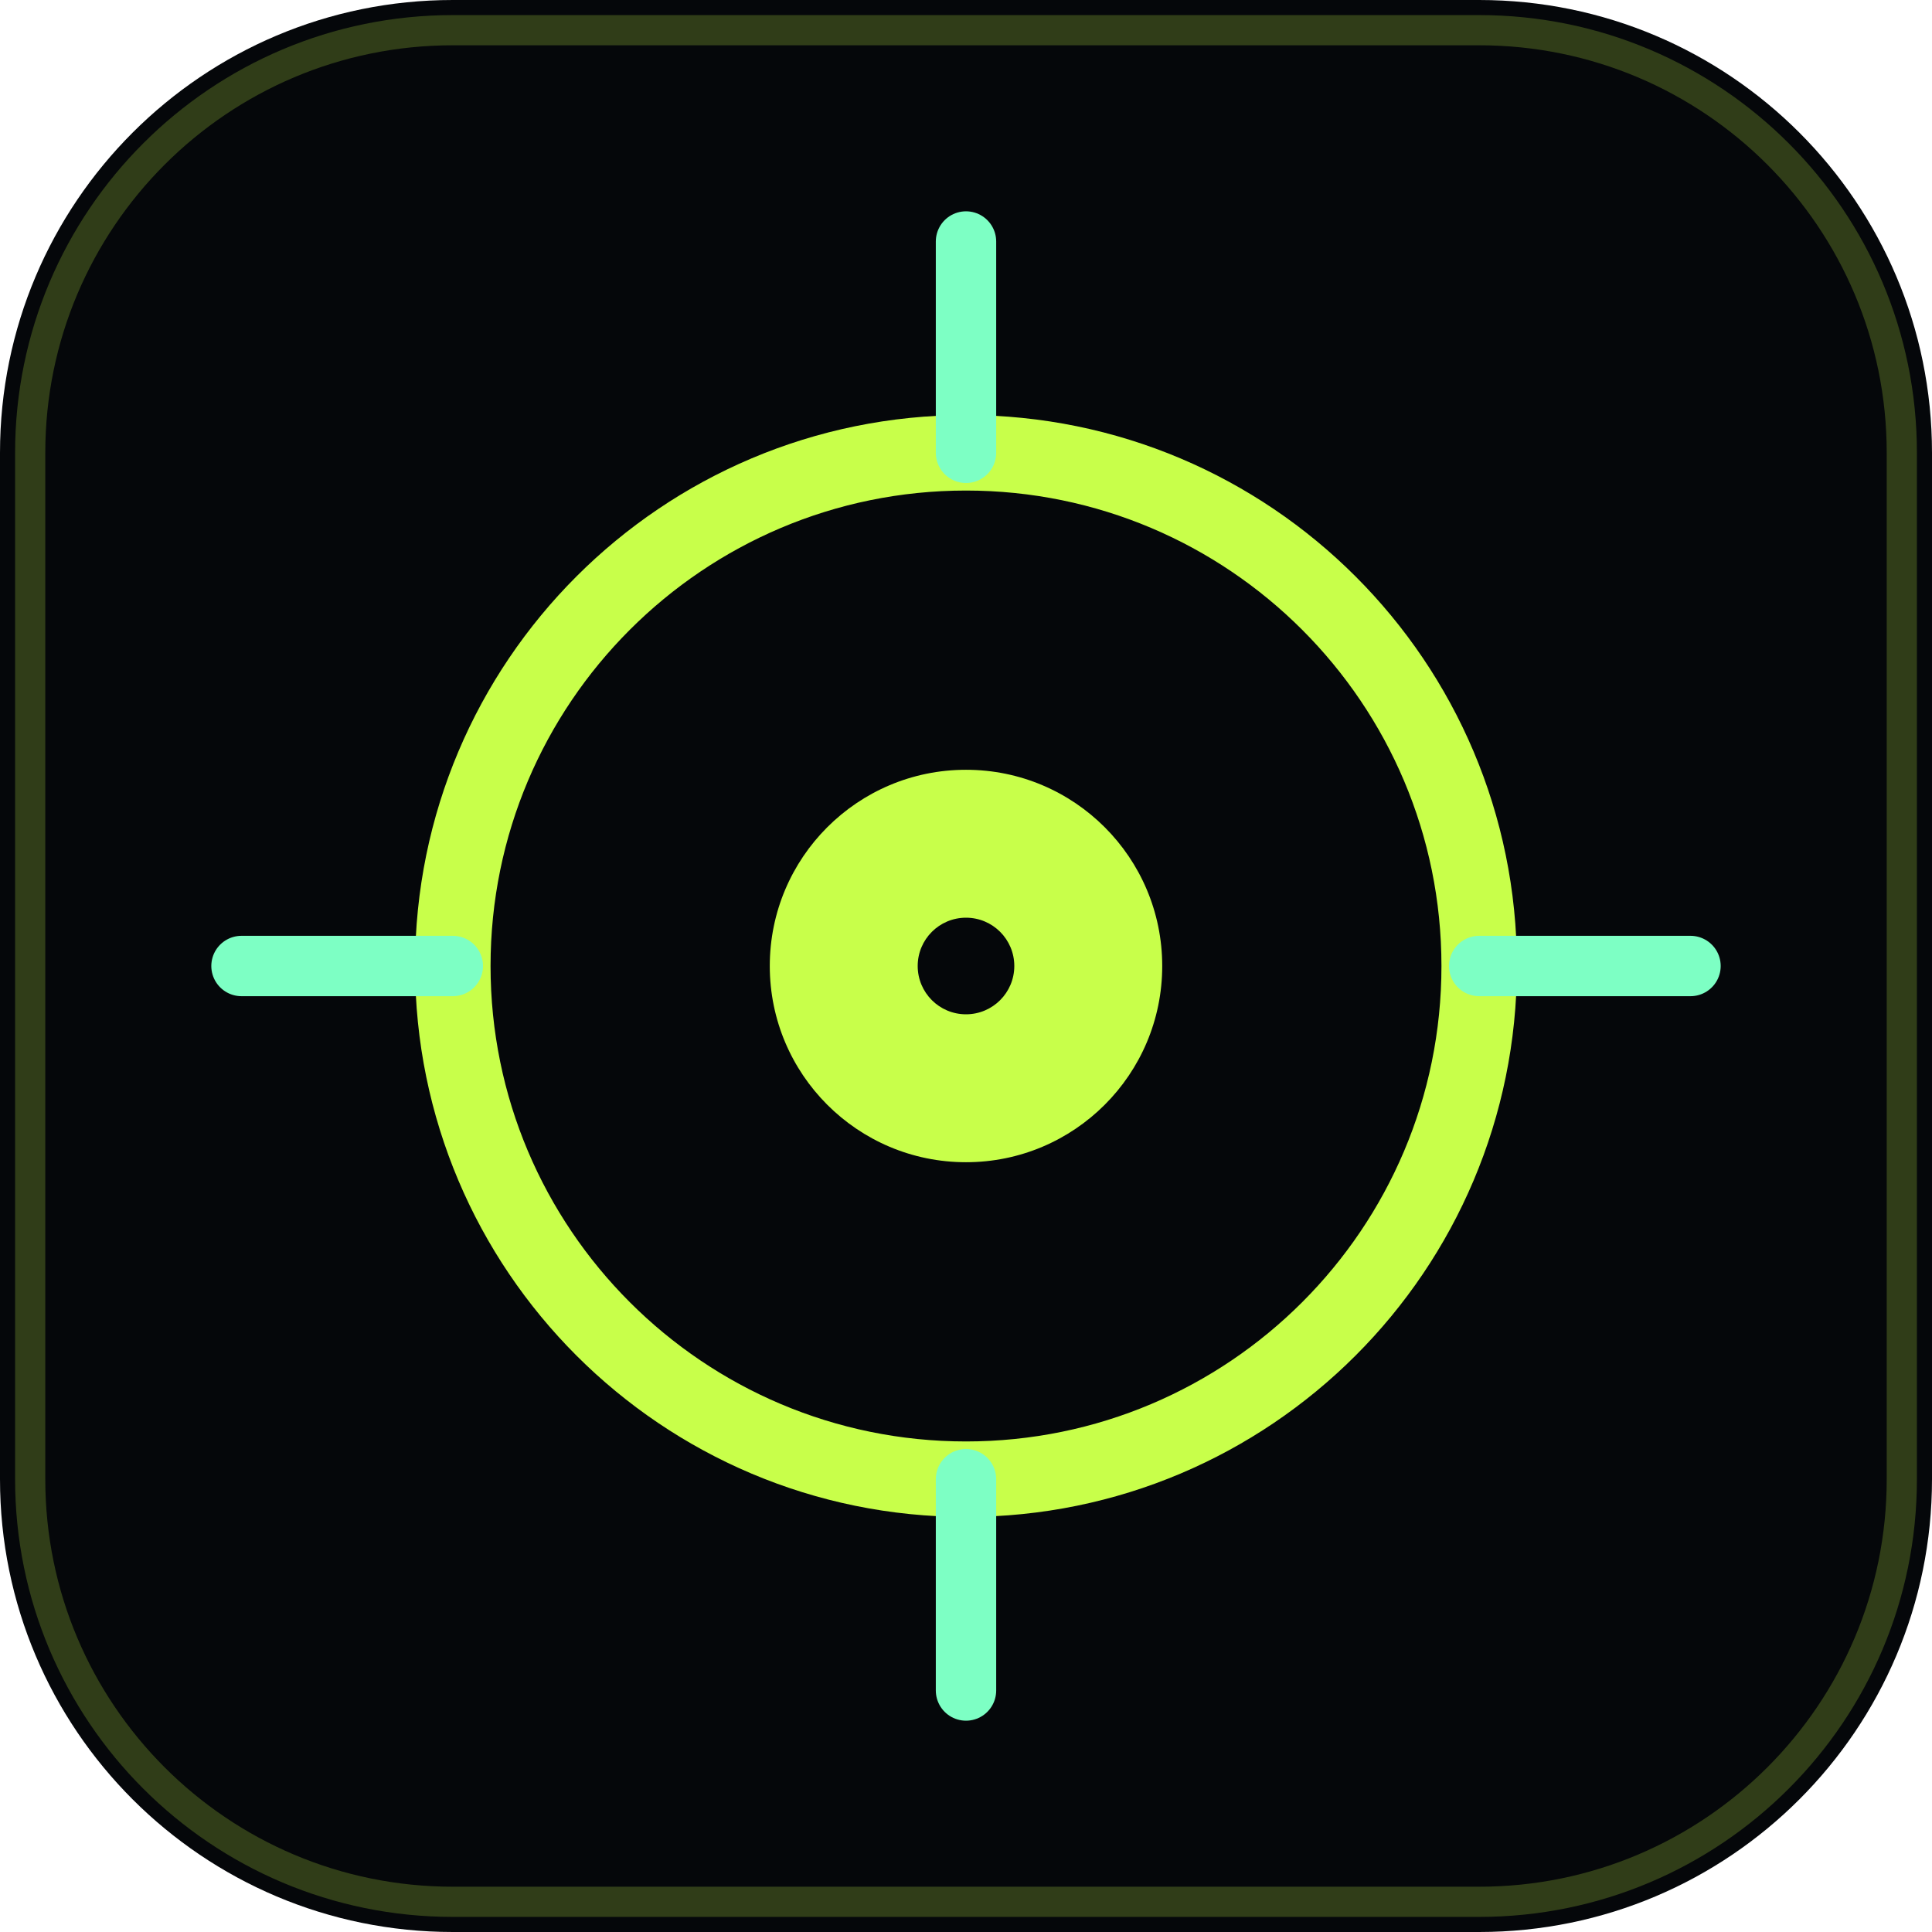
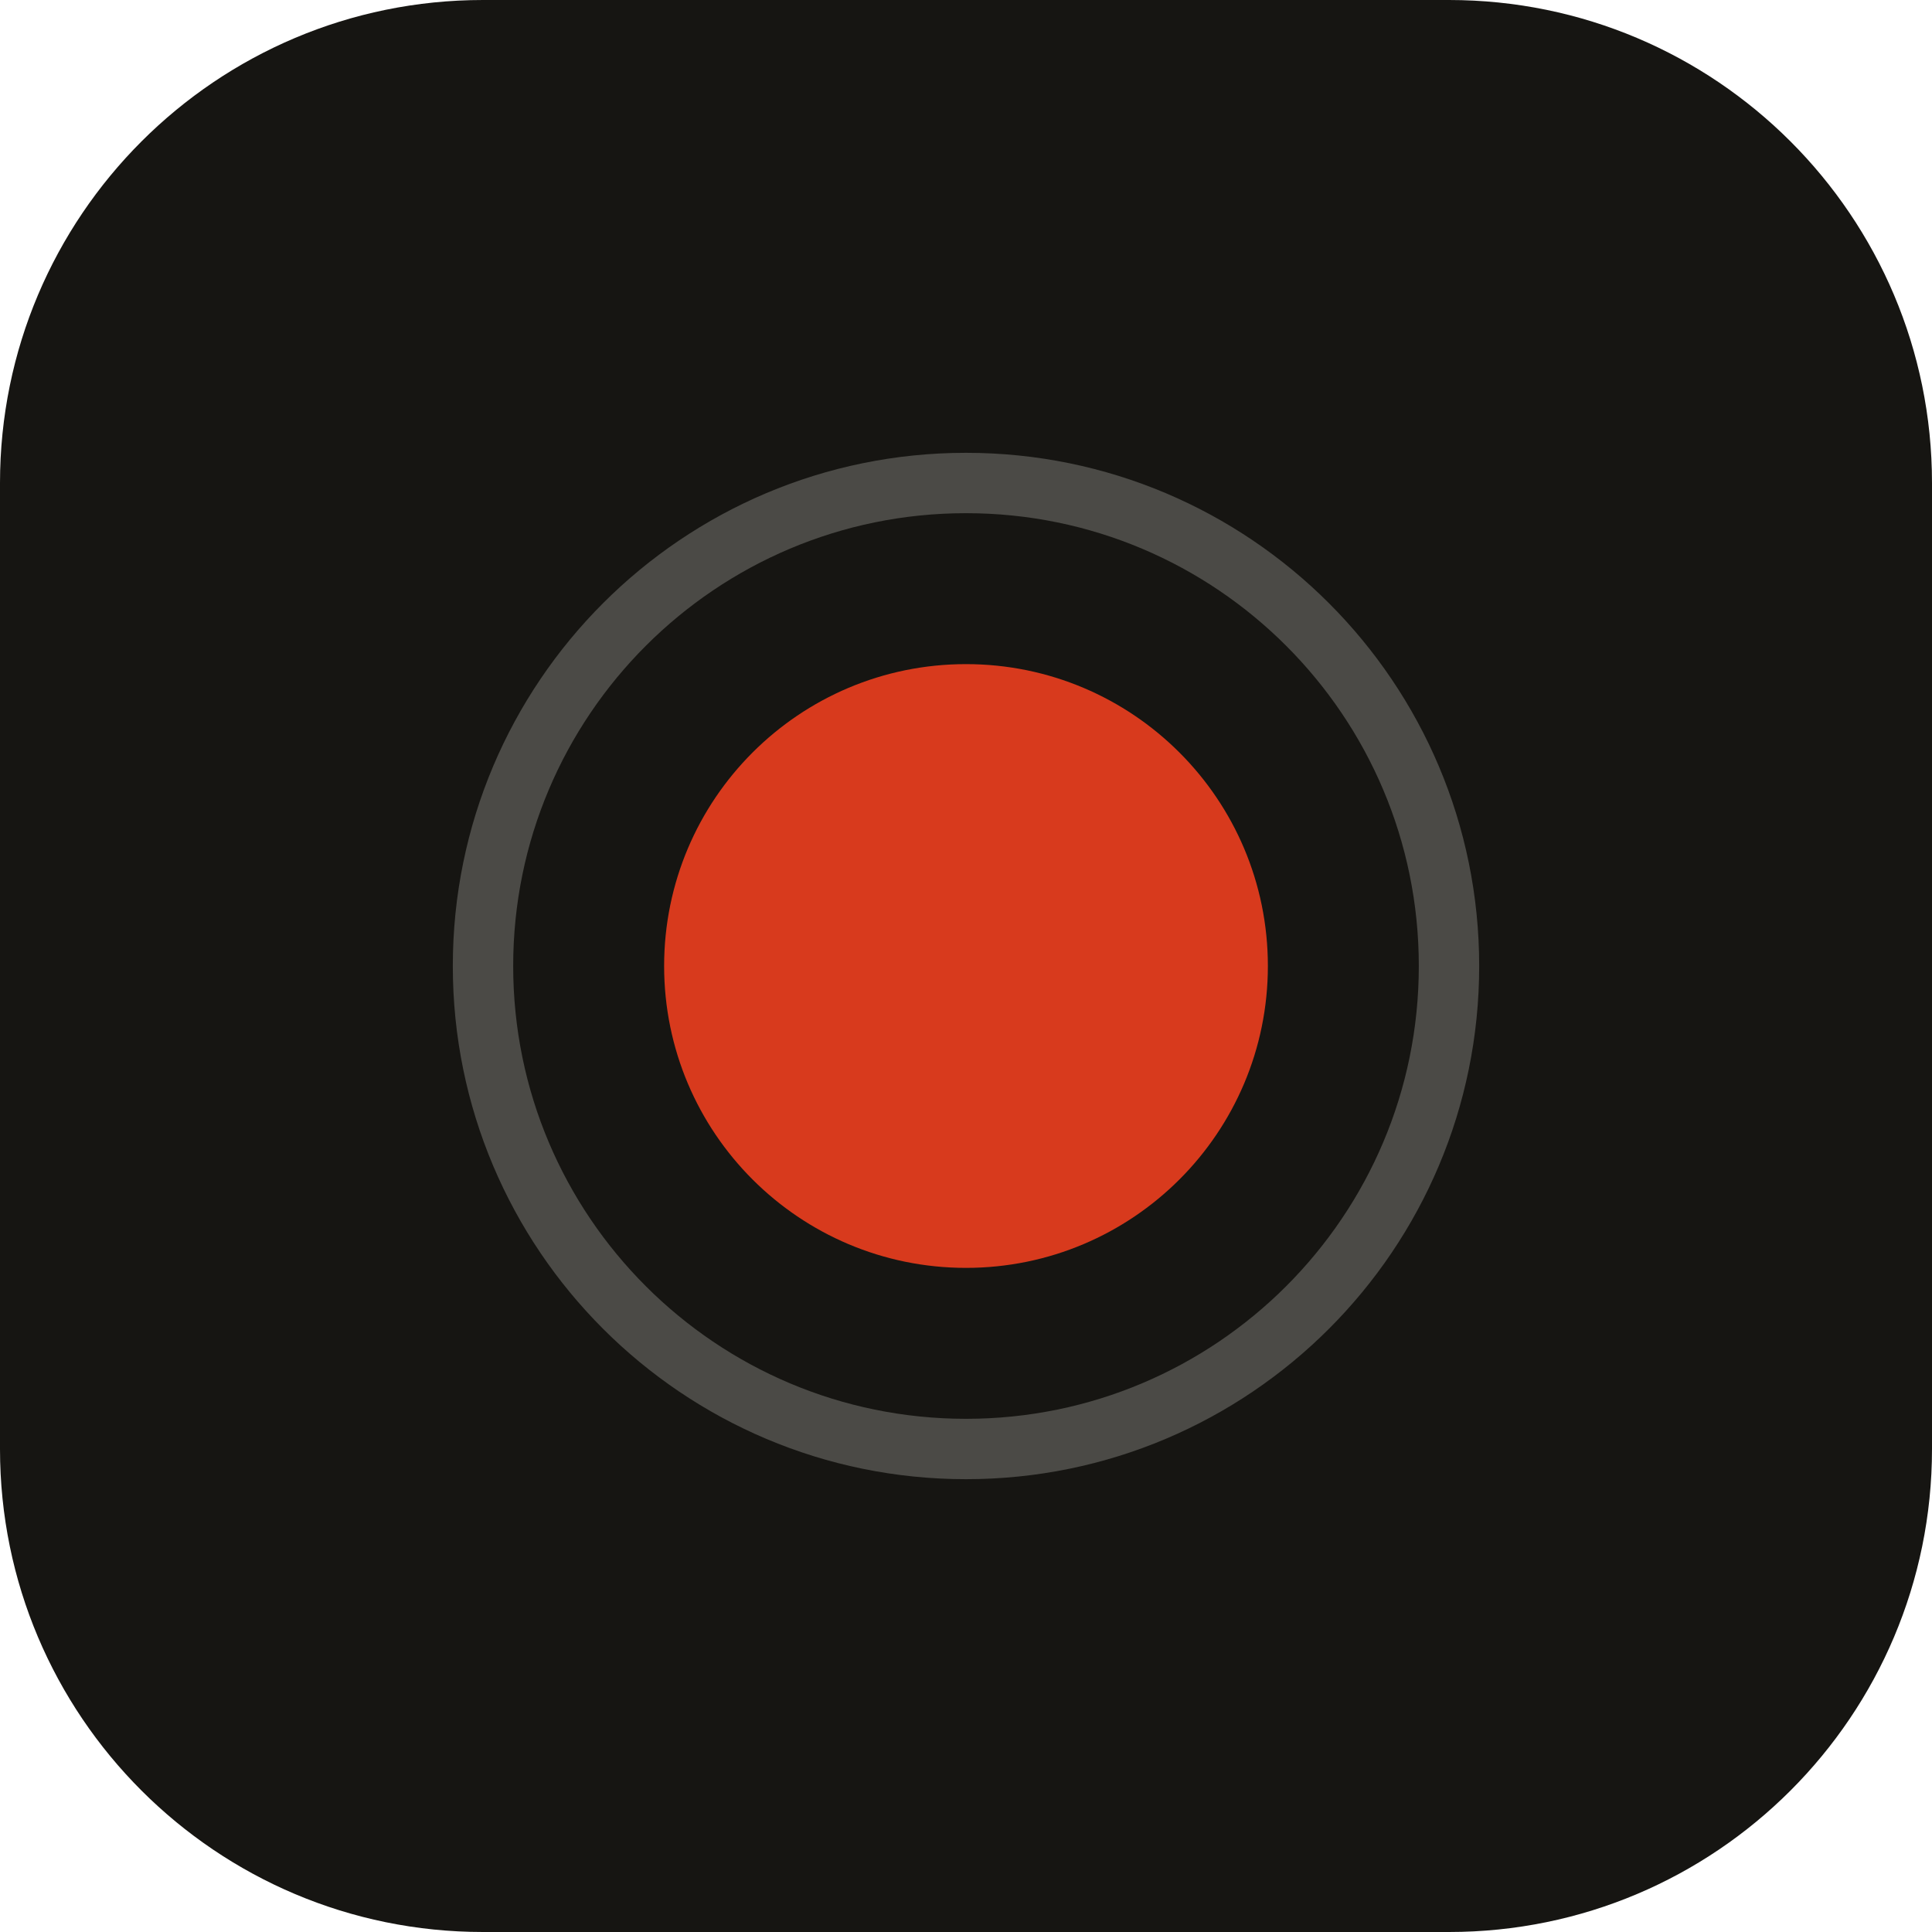
<svg xmlns="http://www.w3.org/2000/svg" viewBox="0 0 64 64">
-   <rect width="64" height="64" rx="15" fill="#05070a" />
-   <rect x="1" y="1" width="62" height="62" rx="14" fill="none" stroke="#c8ff4a" stroke-opacity="0.22" />
-   <circle cx="32" cy="32" r="17" fill="none" stroke="#c8ff4a" stroke-width="2.5" />
-   <circle cx="32" cy="32" r="6.5" fill="#c8ff4a" />
-   <path d="M32 8v7M32 49v7M8 32h7M49 32h7" stroke="#7dffc4" stroke-width="2" stroke-linecap="round" />
-   <circle cx="32" cy="32" r="1.6" fill="#05070a" />
+   <rect width="64" height="64" rx="16" fill="#161512" />
+   <circle cx="32" cy="32" r="10" fill="#d83a1d" />
+   <circle cx="32" cy="32" r="16" fill="none" stroke="#f4f1e9" stroke-opacity="0.24" stroke-width="2" />
</svg>
